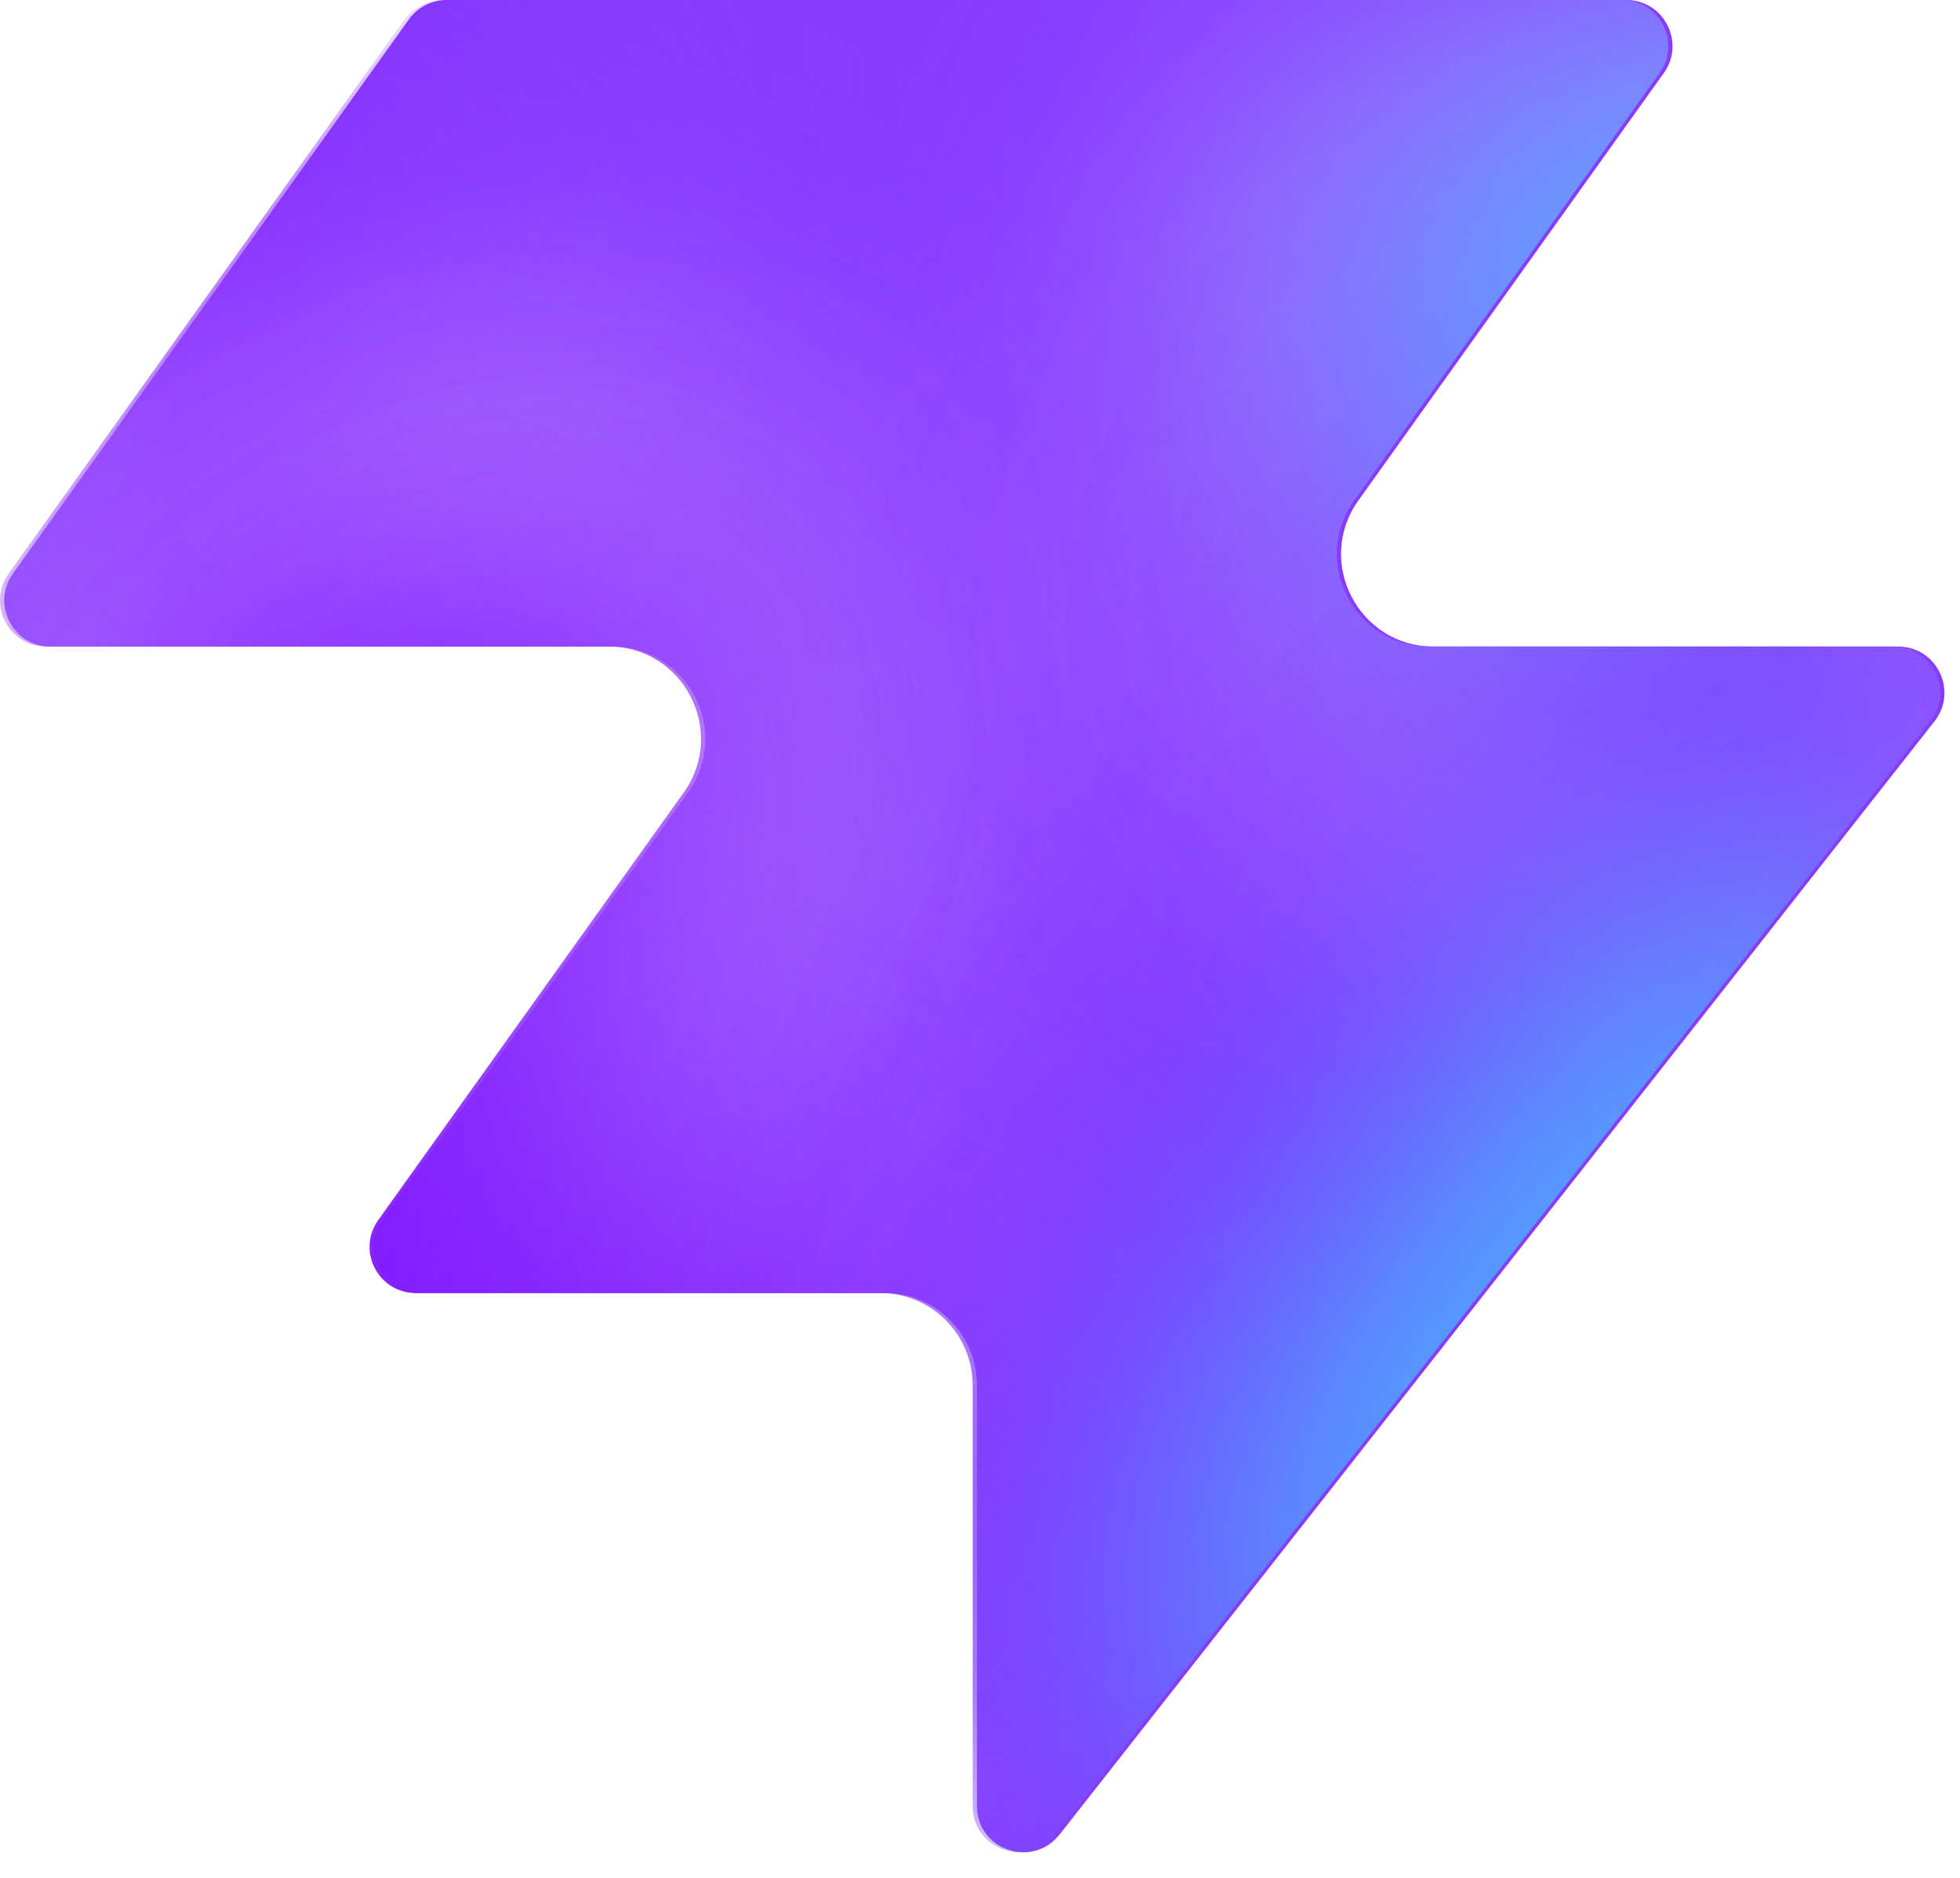
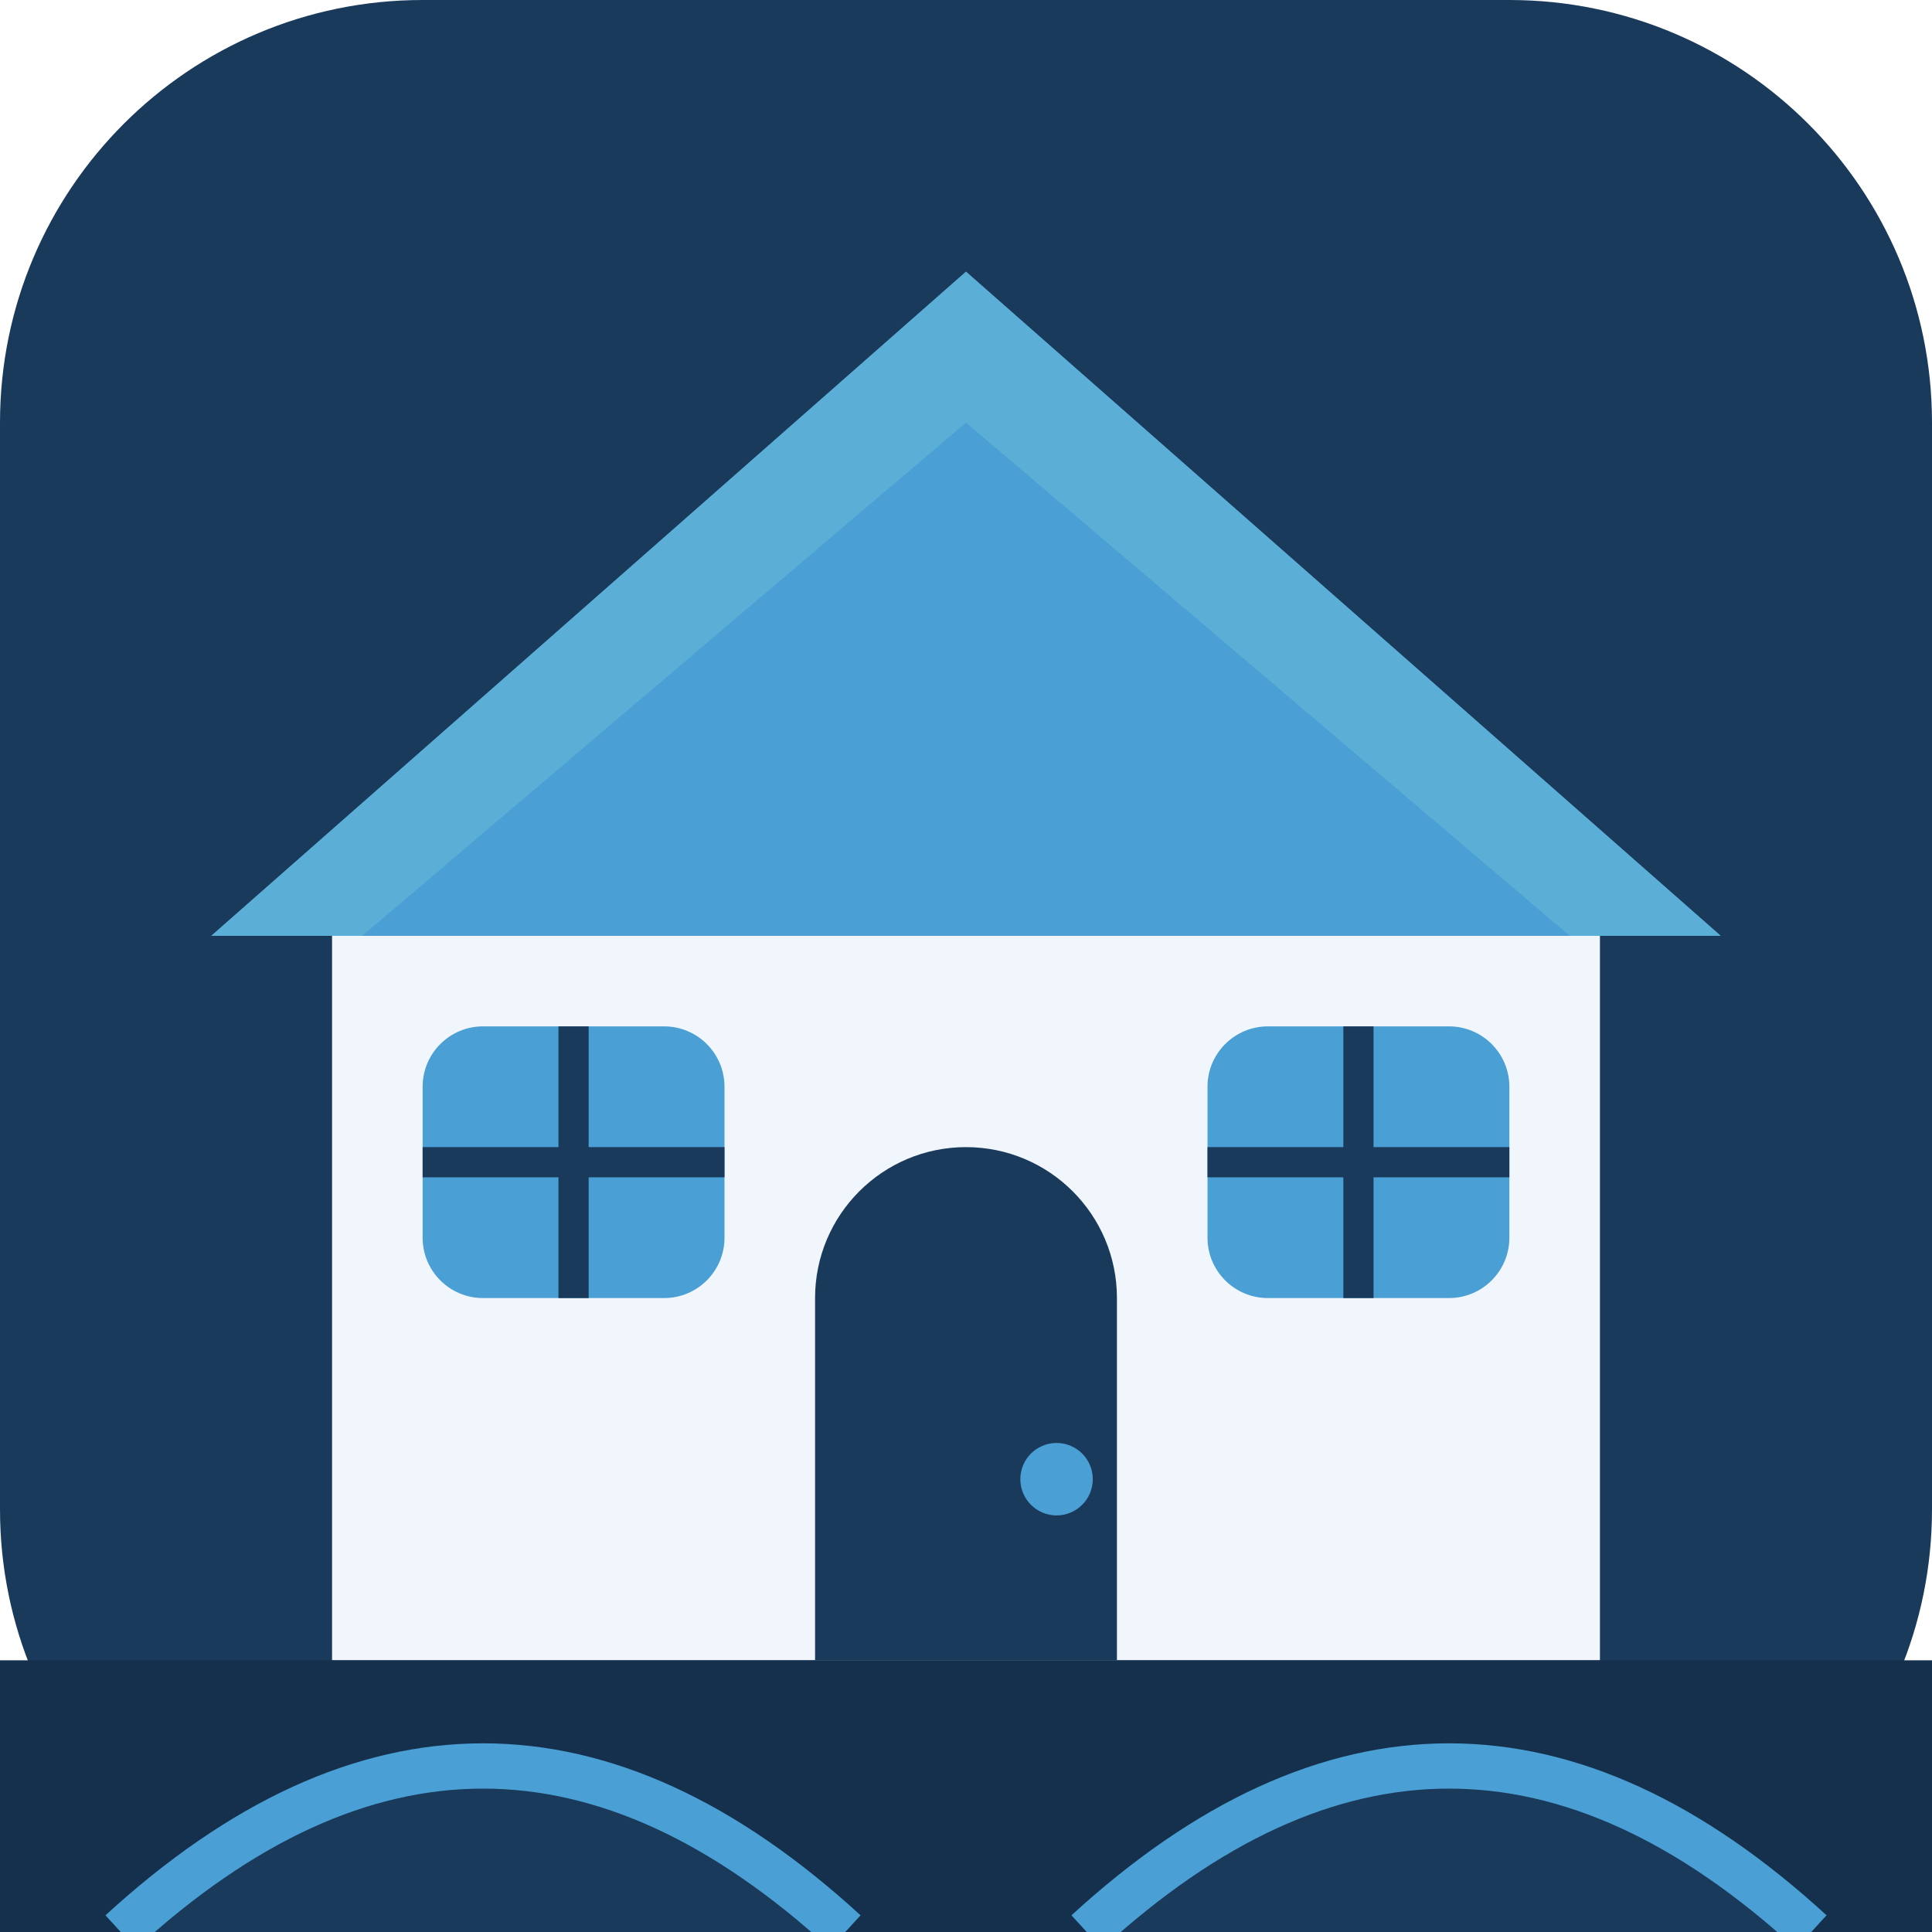
- <svg xmlns="http://www.w3.org/2000/svg" width="48" height="46" fill="none" viewBox="0 0 48 46">
-   <path fill="#863bff" d="M25.946 44.938c-.664.845-2.021.375-2.021-.698V33.937a2.26 2.26 0 0 0-2.262-2.262H10.287c-.92 0-1.456-1.04-.92-1.788l7.48-10.471c1.07-1.497 0-3.578-1.842-3.578H1.237c-.92 0-1.456-1.04-.92-1.788L10.013.474c.214-.297.556-.474.92-.474h28.894c.92 0 1.456 1.04.92 1.788l-7.48 10.471c-1.07 1.498 0 3.579 1.842 3.579h11.377c.943 0 1.473 1.088.89 1.83L25.947 44.94z" style="fill:#863bff;fill:color(display-p3 .525 .23 1);fill-opacity:1" />
-   <mask id="a" width="48" height="46" x="0" y="0" maskUnits="userSpaceOnUse" style="mask-type:alpha">
-     <path fill="#000" d="M25.842 44.938c-.664.844-2.021.375-2.021-.698V33.937a2.26 2.26 0 0 0-2.262-2.262H10.183c-.92 0-1.456-1.04-.92-1.788l7.48-10.471c1.07-1.498 0-3.579-1.842-3.579H1.133c-.92 0-1.456-1.04-.92-1.787L9.91.473c.214-.297.556-.474.92-.474h28.894c.92 0 1.456 1.04.92 1.788l-7.48 10.471c-1.07 1.498 0 3.578 1.842 3.578h11.377c.943 0 1.473 1.088.89 1.832L25.843 44.94z" style="fill:#000;fill-opacity:1" />
-   </mask>
-   <g mask="url(#a)">
-     <g filter="url(#b)">
-       <ellipse cx="5.508" cy="14.704" fill="#ede6ff" rx="5.508" ry="14.704" style="fill:#ede6ff;fill:color(display-p3 .927 .903 1);fill-opacity:1" transform="matrix(.00324 1 1 -.00324 -4.47 31.516)" />
-     </g>
-     <g filter="url(#c)">
-       <ellipse cx="10.399" cy="29.851" fill="#ede6ff" rx="10.399" ry="29.851" style="fill:#ede6ff;fill:color(display-p3 .927 .903 1);fill-opacity:1" transform="matrix(.00324 1 1 -.00324 -39.328 7.883)" />
-     </g>
-     <g filter="url(#d)">
-       <ellipse cx="5.508" cy="30.487" fill="#7e14ff" rx="5.508" ry="30.487" style="fill:#7e14ff;fill:color(display-p3 .492 .077 1);fill-opacity:1" transform="rotate(89.814 -25.913 -14.639)scale(1 -1)" />
-     </g>
-     <g filter="url(#e)">
-       <ellipse cx="5.508" cy="30.599" fill="#7e14ff" rx="5.508" ry="30.599" style="fill:#7e14ff;fill:color(display-p3 .492 .077 1);fill-opacity:1" transform="rotate(89.814 -32.644 -3.334)scale(1 -1)" />
-     </g>
-     <g filter="url(#f)">
-       <ellipse cx="5.508" cy="30.599" fill="#7e14ff" rx="5.508" ry="30.599" style="fill:#7e14ff;fill:color(display-p3 .492 .077 1);fill-opacity:1" transform="matrix(.00324 1 1 -.00324 -34.34 30.47)" />
-     </g>
-     <g filter="url(#g)">
-       <ellipse cx="14.072" cy="22.078" fill="#ede6ff" rx="14.072" ry="22.078" style="fill:#ede6ff;fill:color(display-p3 .927 .903 1);fill-opacity:1" transform="rotate(93.35 24.506 48.493)scale(-1 1)" />
-     </g>
-     <g filter="url(#h)">
-       <ellipse cx="3.47" cy="21.501" fill="#7e14ff" rx="3.47" ry="21.501" style="fill:#7e14ff;fill:color(display-p3 .492 .077 1);fill-opacity:1" transform="rotate(89.009 28.708 47.59)scale(-1 1)" />
-     </g>
-     <g filter="url(#i)">
-       <ellipse cx="3.47" cy="21.501" fill="#7e14ff" rx="3.47" ry="21.501" style="fill:#7e14ff;fill:color(display-p3 .492 .077 1);fill-opacity:1" transform="rotate(89.009 28.708 47.59)scale(-1 1)" />
-     </g>
-     <g filter="url(#j)">
-       <ellipse cx=".387" cy="8.972" fill="#7e14ff" rx="4.407" ry="29.108" style="fill:#7e14ff;fill:color(display-p3 .492 .077 1);fill-opacity:1" transform="rotate(39.51 .387 8.972)" />
-     </g>
-     <g filter="url(#k)">
-       <ellipse cx="47.523" cy="-6.092" fill="#7e14ff" rx="4.407" ry="29.108" style="fill:#7e14ff;fill:color(display-p3 .492 .077 1);fill-opacity:1" transform="rotate(37.892 47.523 -6.092)" />
-     </g>
-     <g filter="url(#l)">
-       <ellipse cx="41.412" cy="6.333" fill="#47bfff" rx="5.971" ry="9.665" style="fill:#47bfff;fill:color(display-p3 .28 .748 1);fill-opacity:1" transform="rotate(37.892 41.412 6.333)" />
-     </g>
-     <g filter="url(#m)">
-       <ellipse cx="-1.879" cy="38.332" fill="#7e14ff" rx="4.407" ry="29.108" style="fill:#7e14ff;fill:color(display-p3 .492 .077 1);fill-opacity:1" transform="rotate(37.892 -1.88 38.332)" />
-     </g>
-     <g filter="url(#n)">
-       <ellipse cx="-1.879" cy="38.332" fill="#7e14ff" rx="4.407" ry="29.108" style="fill:#7e14ff;fill:color(display-p3 .492 .077 1);fill-opacity:1" transform="rotate(37.892 -1.88 38.332)" />
-     </g>
-     <g filter="url(#o)">
-       <ellipse cx="35.651" cy="29.907" fill="#7e14ff" rx="4.407" ry="29.108" style="fill:#7e14ff;fill:color(display-p3 .492 .077 1);fill-opacity:1" transform="rotate(37.892 35.651 29.907)" />
-     </g>
-     <g filter="url(#p)">
-       <ellipse cx="38.418" cy="32.4" fill="#47bfff" rx="5.971" ry="15.297" style="fill:#47bfff;fill:color(display-p3 .28 .748 1);fill-opacity:1" transform="rotate(37.892 38.418 32.4)" />
-     </g>
-   </g>
-   <defs>
-     <filter id="b" width="60.045" height="41.654" x="-19.77" y="16.149" color-interpolation-filters="sRGB" filterUnits="userSpaceOnUse">
-       <feFlood flood-opacity="0" result="BackgroundImageFix" />
-       <feBlend in="SourceGraphic" in2="BackgroundImageFix" result="shape" />
-       <feGaussianBlur result="effect1_foregroundBlur_2002_17158" stdDeviation="7.659" />
-     </filter>
-     <filter id="c" width="90.34" height="51.437" x="-54.613" y="-7.533" color-interpolation-filters="sRGB" filterUnits="userSpaceOnUse">
-       <feFlood flood-opacity="0" result="BackgroundImageFix" />
-       <feBlend in="SourceGraphic" in2="BackgroundImageFix" result="shape" />
-       <feGaussianBlur result="effect1_foregroundBlur_2002_17158" stdDeviation="7.659" />
-     </filter>
-     <filter id="d" width="79.355" height="29.4" x="-49.64" y="2.03" color-interpolation-filters="sRGB" filterUnits="userSpaceOnUse">
-       <feFlood flood-opacity="0" result="BackgroundImageFix" />
-       <feBlend in="SourceGraphic" in2="BackgroundImageFix" result="shape" />
-       <feGaussianBlur result="effect1_foregroundBlur_2002_17158" stdDeviation="4.596" />
-     </filter>
-     <filter id="e" width="79.579" height="29.4" x="-45.045" y="20.029" color-interpolation-filters="sRGB" filterUnits="userSpaceOnUse">
-       <feFlood flood-opacity="0" result="BackgroundImageFix" />
-       <feBlend in="SourceGraphic" in2="BackgroundImageFix" result="shape" />
-       <feGaussianBlur result="effect1_foregroundBlur_2002_17158" stdDeviation="4.596" />
-     </filter>
-     <filter id="f" width="79.579" height="29.4" x="-43.513" y="21.178" color-interpolation-filters="sRGB" filterUnits="userSpaceOnUse">
-       <feFlood flood-opacity="0" result="BackgroundImageFix" />
-       <feBlend in="SourceGraphic" in2="BackgroundImageFix" result="shape" />
-       <feGaussianBlur result="effect1_foregroundBlur_2002_17158" stdDeviation="4.596" />
-     </filter>
-     <filter id="g" width="74.749" height="58.852" x="15.756" y="-17.901" color-interpolation-filters="sRGB" filterUnits="userSpaceOnUse">
-       <feFlood flood-opacity="0" result="BackgroundImageFix" />
-       <feBlend in="SourceGraphic" in2="BackgroundImageFix" result="shape" />
-       <feGaussianBlur result="effect1_foregroundBlur_2002_17158" stdDeviation="7.659" />
-     </filter>
-     <filter id="h" width="61.377" height="25.362" x="23.548" y="2.284" color-interpolation-filters="sRGB" filterUnits="userSpaceOnUse">
-       <feFlood flood-opacity="0" result="BackgroundImageFix" />
-       <feBlend in="SourceGraphic" in2="BackgroundImageFix" result="shape" />
-       <feGaussianBlur result="effect1_foregroundBlur_2002_17158" stdDeviation="4.596" />
-     </filter>
-     <filter id="i" width="61.377" height="25.362" x="23.548" y="2.284" color-interpolation-filters="sRGB" filterUnits="userSpaceOnUse">
-       <feFlood flood-opacity="0" result="BackgroundImageFix" />
-       <feBlend in="SourceGraphic" in2="BackgroundImageFix" result="shape" />
-       <feGaussianBlur result="effect1_foregroundBlur_2002_17158" stdDeviation="4.596" />
-     </filter>
-     <filter id="j" width="56.045" height="63.649" x="-27.636" y="-22.853" color-interpolation-filters="sRGB" filterUnits="userSpaceOnUse">
-       <feFlood flood-opacity="0" result="BackgroundImageFix" />
-       <feBlend in="SourceGraphic" in2="BackgroundImageFix" result="shape" />
-       <feGaussianBlur result="effect1_foregroundBlur_2002_17158" stdDeviation="4.596" />
-     </filter>
-     <filter id="k" width="54.814" height="64.646" x="20.116" y="-38.415" color-interpolation-filters="sRGB" filterUnits="userSpaceOnUse">
-       <feFlood flood-opacity="0" result="BackgroundImageFix" />
-       <feBlend in="SourceGraphic" in2="BackgroundImageFix" result="shape" />
-       <feGaussianBlur result="effect1_foregroundBlur_2002_17158" stdDeviation="4.596" />
-     </filter>
-     <filter id="l" width="33.541" height="35.313" x="24.641" y="-11.323" color-interpolation-filters="sRGB" filterUnits="userSpaceOnUse">
-       <feFlood flood-opacity="0" result="BackgroundImageFix" />
-       <feBlend in="SourceGraphic" in2="BackgroundImageFix" result="shape" />
-       <feGaussianBlur result="effect1_foregroundBlur_2002_17158" stdDeviation="4.596" />
-     </filter>
-     <filter id="m" width="54.814" height="64.646" x="-29.286" y="6.009" color-interpolation-filters="sRGB" filterUnits="userSpaceOnUse">
-       <feFlood flood-opacity="0" result="BackgroundImageFix" />
-       <feBlend in="SourceGraphic" in2="BackgroundImageFix" result="shape" />
-       <feGaussianBlur result="effect1_foregroundBlur_2002_17158" stdDeviation="4.596" />
-     </filter>
-     <filter id="n" width="54.814" height="64.646" x="-29.286" y="6.009" color-interpolation-filters="sRGB" filterUnits="userSpaceOnUse">
-       <feFlood flood-opacity="0" result="BackgroundImageFix" />
-       <feBlend in="SourceGraphic" in2="BackgroundImageFix" result="shape" />
-       <feGaussianBlur result="effect1_foregroundBlur_2002_17158" stdDeviation="4.596" />
-     </filter>
-     <filter id="o" width="54.814" height="64.646" x="8.244" y="-2.416" color-interpolation-filters="sRGB" filterUnits="userSpaceOnUse">
-       <feFlood flood-opacity="0" result="BackgroundImageFix" />
-       <feBlend in="SourceGraphic" in2="BackgroundImageFix" result="shape" />
-       <feGaussianBlur result="effect1_foregroundBlur_2002_17158" stdDeviation="4.596" />
-     </filter>
-     <filter id="p" width="39.409" height="43.623" x="18.713" y="10.588" color-interpolation-filters="sRGB" filterUnits="userSpaceOnUse">
-       <feFlood flood-opacity="0" result="BackgroundImageFix" />
-       <feBlend in="SourceGraphic" in2="BackgroundImageFix" result="shape" />
-       <feGaussianBlur result="effect1_foregroundBlur_2002_17158" stdDeviation="4.596" />
-     </filter>
-   </defs>
+ <svg xmlns="http://www.w3.org/2000/svg" viewBox="0 0 64 64">
+   <rect width="64" height="64" rx="14" fill="#1A3A5C" />
+   <polygon points="32,9 57,31 7,31" fill="#4A9FD4" />
+   <polygon points="32,9 57,31 52,31 32,14 12,31 7,31" fill="#5BAED6" />
+   <rect x="11" y="31" width="42" height="24" fill="#F0F6FC" />
+   <rect x="14" y="34" width="10" height="9" rx="2" fill="#4A9FD4" />
+   <line x1="19" y1="34" x2="19" y2="43" stroke="#1A3A5C" stroke-width="1" />
+   <line x1="14" y1="38.5" x2="24" y2="38.5" stroke="#1A3A5C" stroke-width="1" />
+   <rect x="40" y="34" width="10" height="9" rx="2" fill="#4A9FD4" />
+   <line x1="45" y1="34" x2="45" y2="43" stroke="#1A3A5C" stroke-width="1" />
+   <line x1="40" y1="38.5" x2="50" y2="38.5" stroke="#1A3A5C" stroke-width="1" />
+   <path d="M27,55 L27,43 A5,5 0 0,1 37,43 L37,55 Z" fill="#1A3A5C" />
+   <circle cx="35" cy="49" r="1.2" fill="#4A9FD4" />
+   <rect x="0" y="55" width="64" height="9" rx="0" fill="#15304D" />
+   <path d="M4,64 Q16,53 28,64" fill="#1A3A5C" stroke="#4A9FD4" stroke-width="1.5" />
+   <path d="M36,64 Q48,53 60,64" fill="#1A3A5C" stroke="#4A9FD4" stroke-width="1.5" />
</svg>
